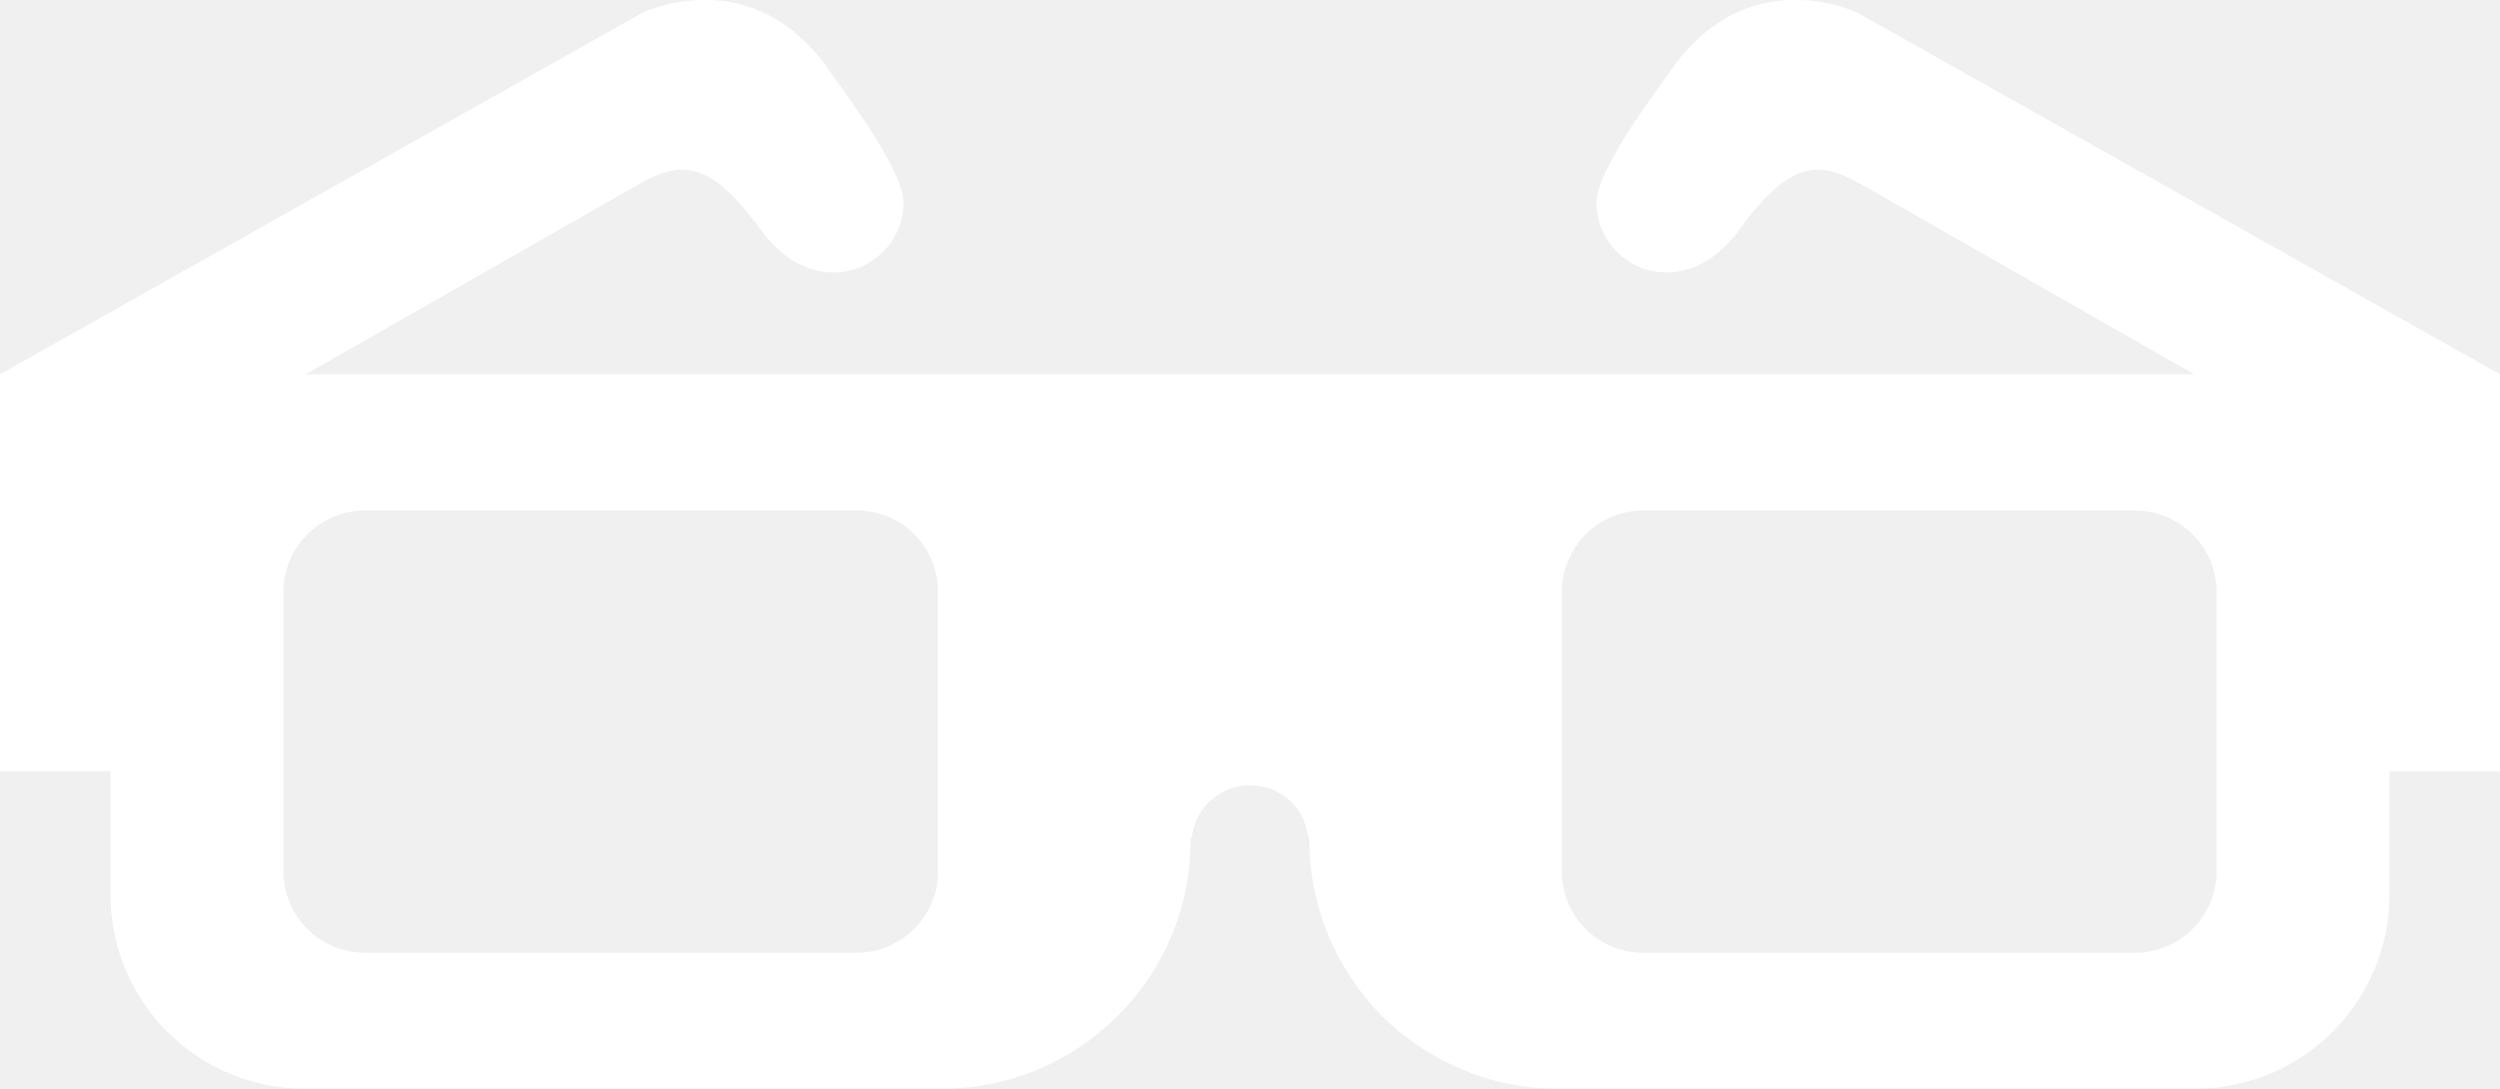
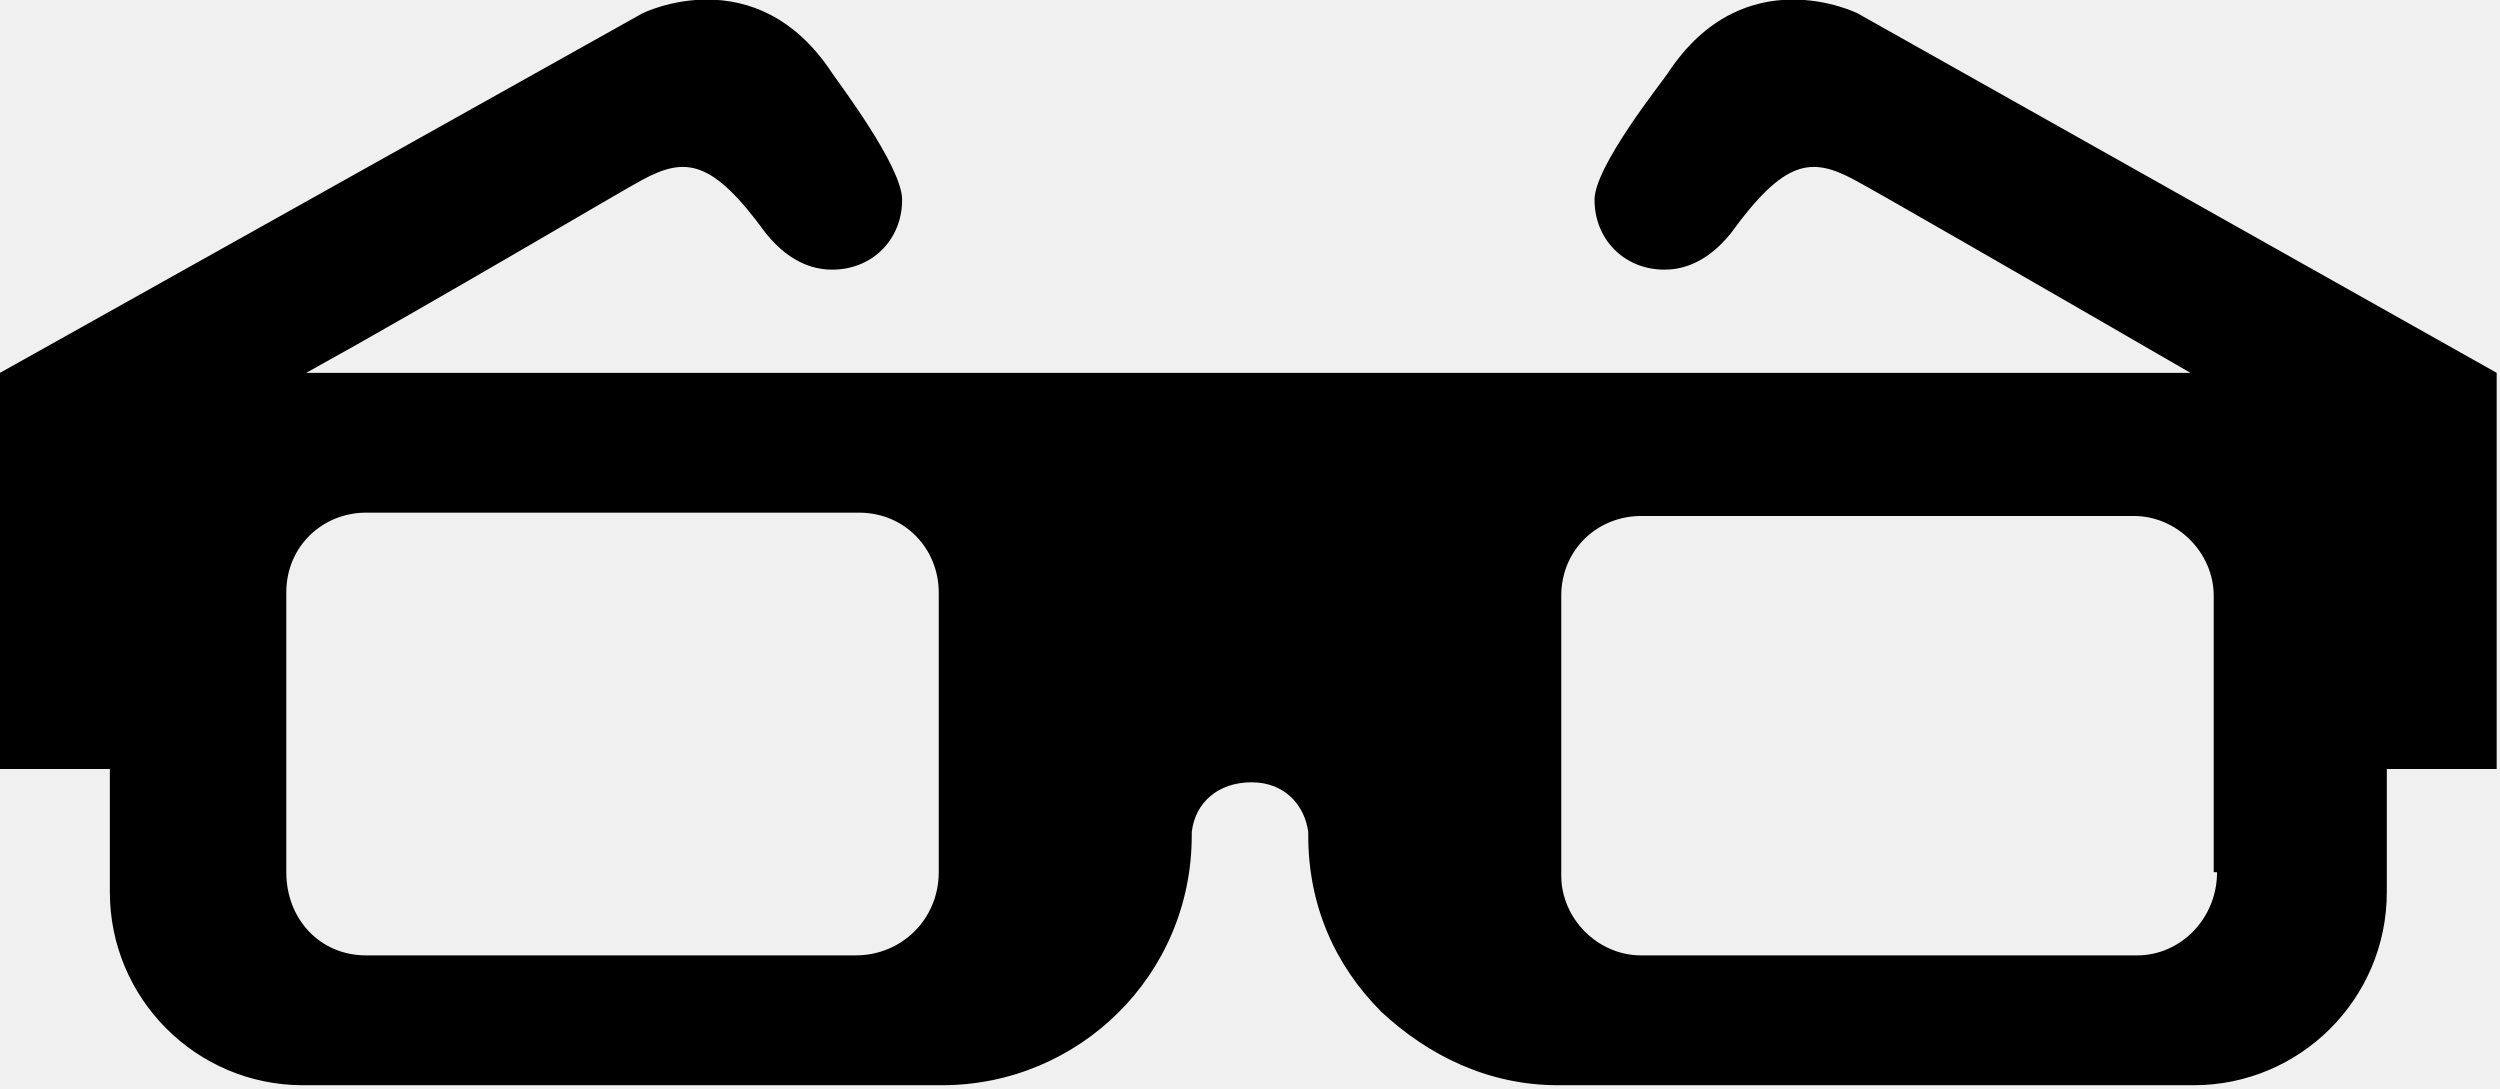
- <svg xmlns="http://www.w3.org/2000/svg" id="Ebene_1" viewBox="0 0 75.07 32.69">
-   <defs>
-     <style>.cls-1{fill:#fff;}</style>
-   </defs>
-   <path class="cls-1" d="m55.79.39s-3.36-1.66-5.7,1.84c-.23.34-2.15,2.84-2.15,3.85,0,1.16.94,2.1,2.11,2.1.43,0,1.25-.13,2.04-1.1,1.57-2.2,2.44-2.3,3.7-1.6.36.2,6.35,3.62,10.1,5.76H9.18c3.75-2.14,9.74-5.56,10.1-5.76,1.26-.7,2.13-.6,3.7,1.6.79.97,1.61,1.1,2.04,1.1,1.17,0,2.11-.94,2.11-2.1,0-1.01-1.92-3.51-2.15-3.85-2.34-3.5-5.7-1.84-5.7-1.84L0,11.24v11.92h3.32v3.71c0,3.21,2.61,5.82,5.82,5.82h19.15c4.12,0,7.46-3.34,7.46-7.46,0-.04.01-.07.04-.1.1-.87.84-1.55,1.75-1.55s1.64.68,1.74,1.55c.03.03.04.06.04.1,0,2.06.84,3.92,2.18,5.28,1.36,1.34,3.22,2.18,5.28,2.18h19.14c3.22,0,5.83-2.61,5.83-5.83v-3.7h3.32v-11.92L55.79.39Zm-27.62,25.77c0,1.35-1.1,2.45-2.45,2.45h-14.76c-1.35,0-2.45-1.1-2.45-2.45v-8.38c0-1.36,1.1-2.45,2.45-2.45h14.77c1.35,0,2.44,1.09,2.44,2.45v8.38Zm38.39,0c0,1.35-1.1,2.45-2.45,2.45h-14.77c-1.35,0-2.44-1.09-2.44-2.44v-8.39c0-1.36,1.09-2.45,2.44-2.45h14.77c1.35,0,2.45,1.09,2.45,2.45v8.38Z" />
+ <svg xmlns="http://www.w3.org/2000/svg" version="1.1" id="Ebene_1" x="0px" y="0px" viewBox="0 0 75.1 32.7" style="enable-background:new 0 0 75.1 32.7;" xml:space="preserve">
+   <path d="M55.8,0.4c0,0-3.4-1.7-5.7,1.8c-0.2,0.3-2.2,2.8-2.2,3.8c0,1.2,0.9,2.1,2.1,2.1c0.4,0,1.2-0.1,2-1.1  c1.6-2.2,2.4-2.3,3.7-1.6c0.4,0.2,6.3,3.6,10.1,5.8H9.2c3.8-2.1,9.7-5.6,10.1-5.8c1.3-0.7,2.1-0.6,3.7,1.6c0.8,1,1.6,1.1,2,1.1  c1.2,0,2.1-0.9,2.1-2.1c0-1-1.9-3.5-2.1-3.8c-2.3-3.5-5.7-1.8-5.7-1.8L0,11.2v11.9h3.3v3.7c0,3.2,2.6,5.8,5.8,5.8h19.2  c4.1,0,7.5-3.3,7.5-7.5c0,0,0-0.1,0-0.1c0.1-0.9,0.8-1.5,1.8-1.5s1.6,0.7,1.7,1.5c0,0,0,0.1,0,0.1c0,2.1,0.8,3.9,2.2,5.3  c1.4,1.3,3.2,2.2,5.3,2.2h19.1c3.2,0,5.8-2.6,5.8-5.8v-3.7h3.3V11.2L55.8,0.4z M28.2,26.2c0,1.4-1.1,2.5-2.5,2.5H11  c-1.4,0-2.4-1.1-2.4-2.5v-8.4c0-1.4,1.1-2.4,2.4-2.4h14.8c1.4,0,2.4,1.1,2.4,2.4V26.2z M66.6,26.2c0,1.4-1.1,2.5-2.4,2.5H49.3  c-1.3,0-2.4-1.1-2.4-2.4v-8.4c0-1.4,1.1-2.4,2.4-2.4h14.8c1.3,0,2.4,1.1,2.4,2.4V26.2z" />
</svg>
